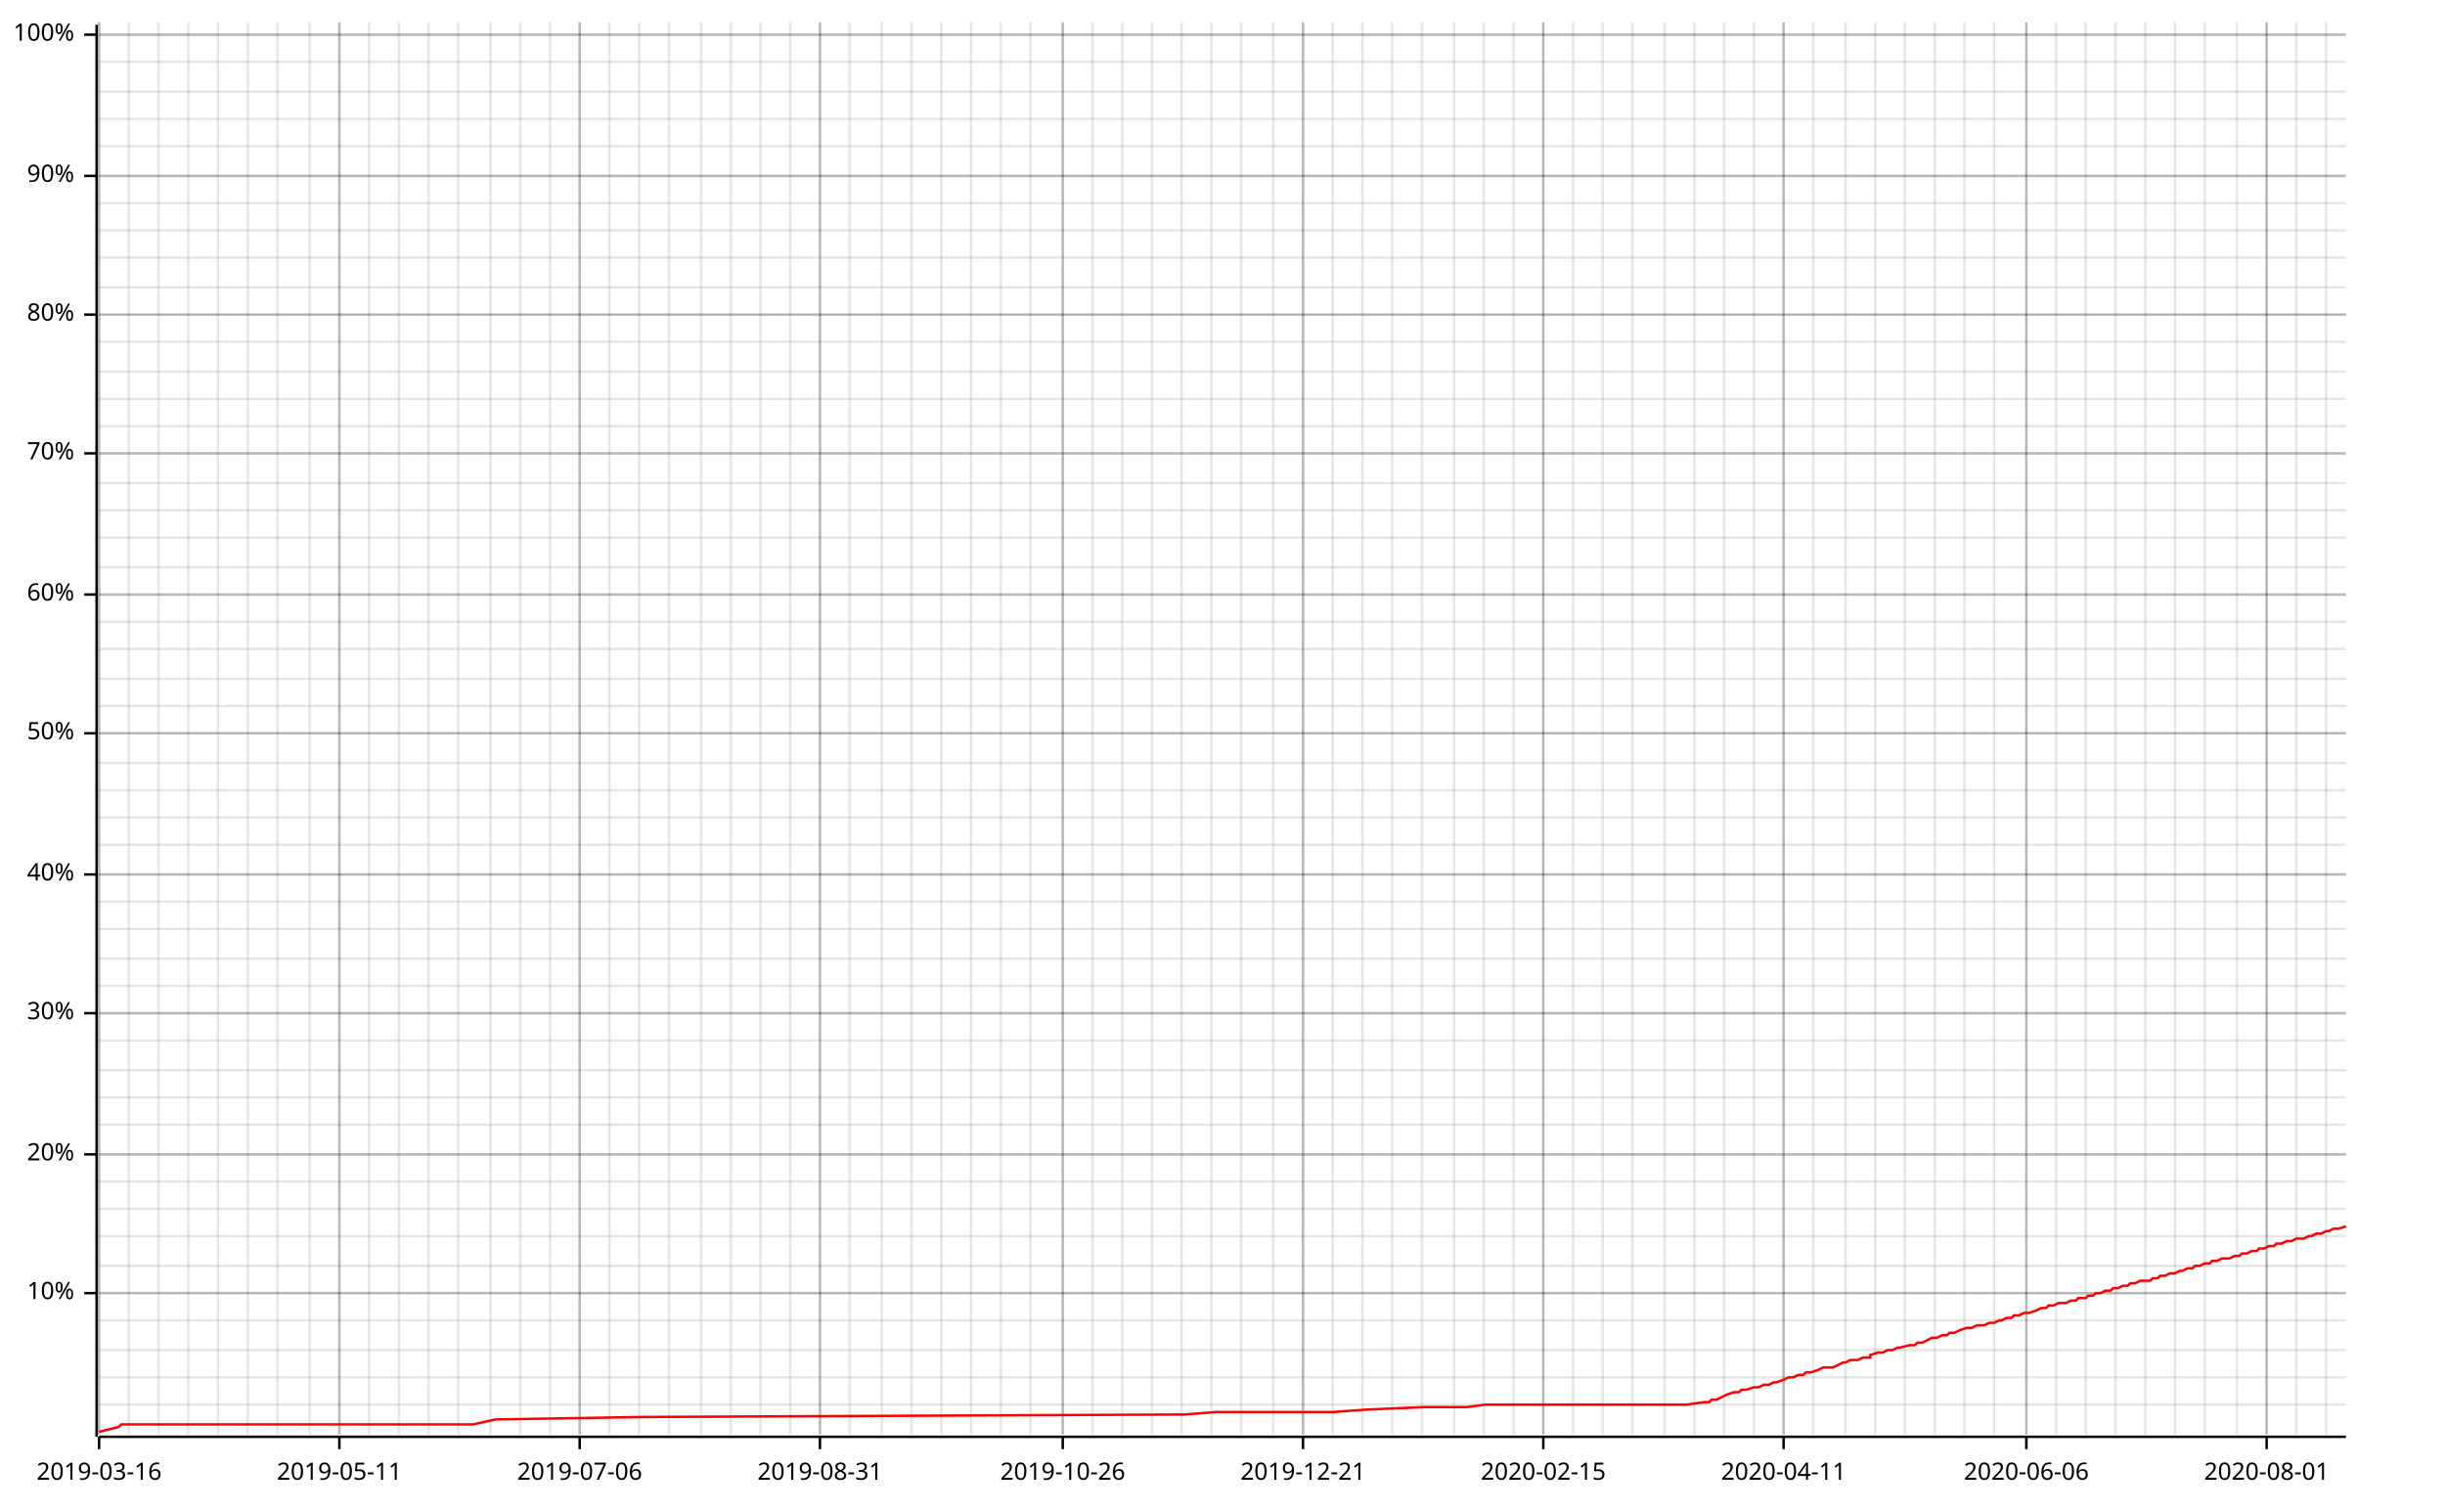
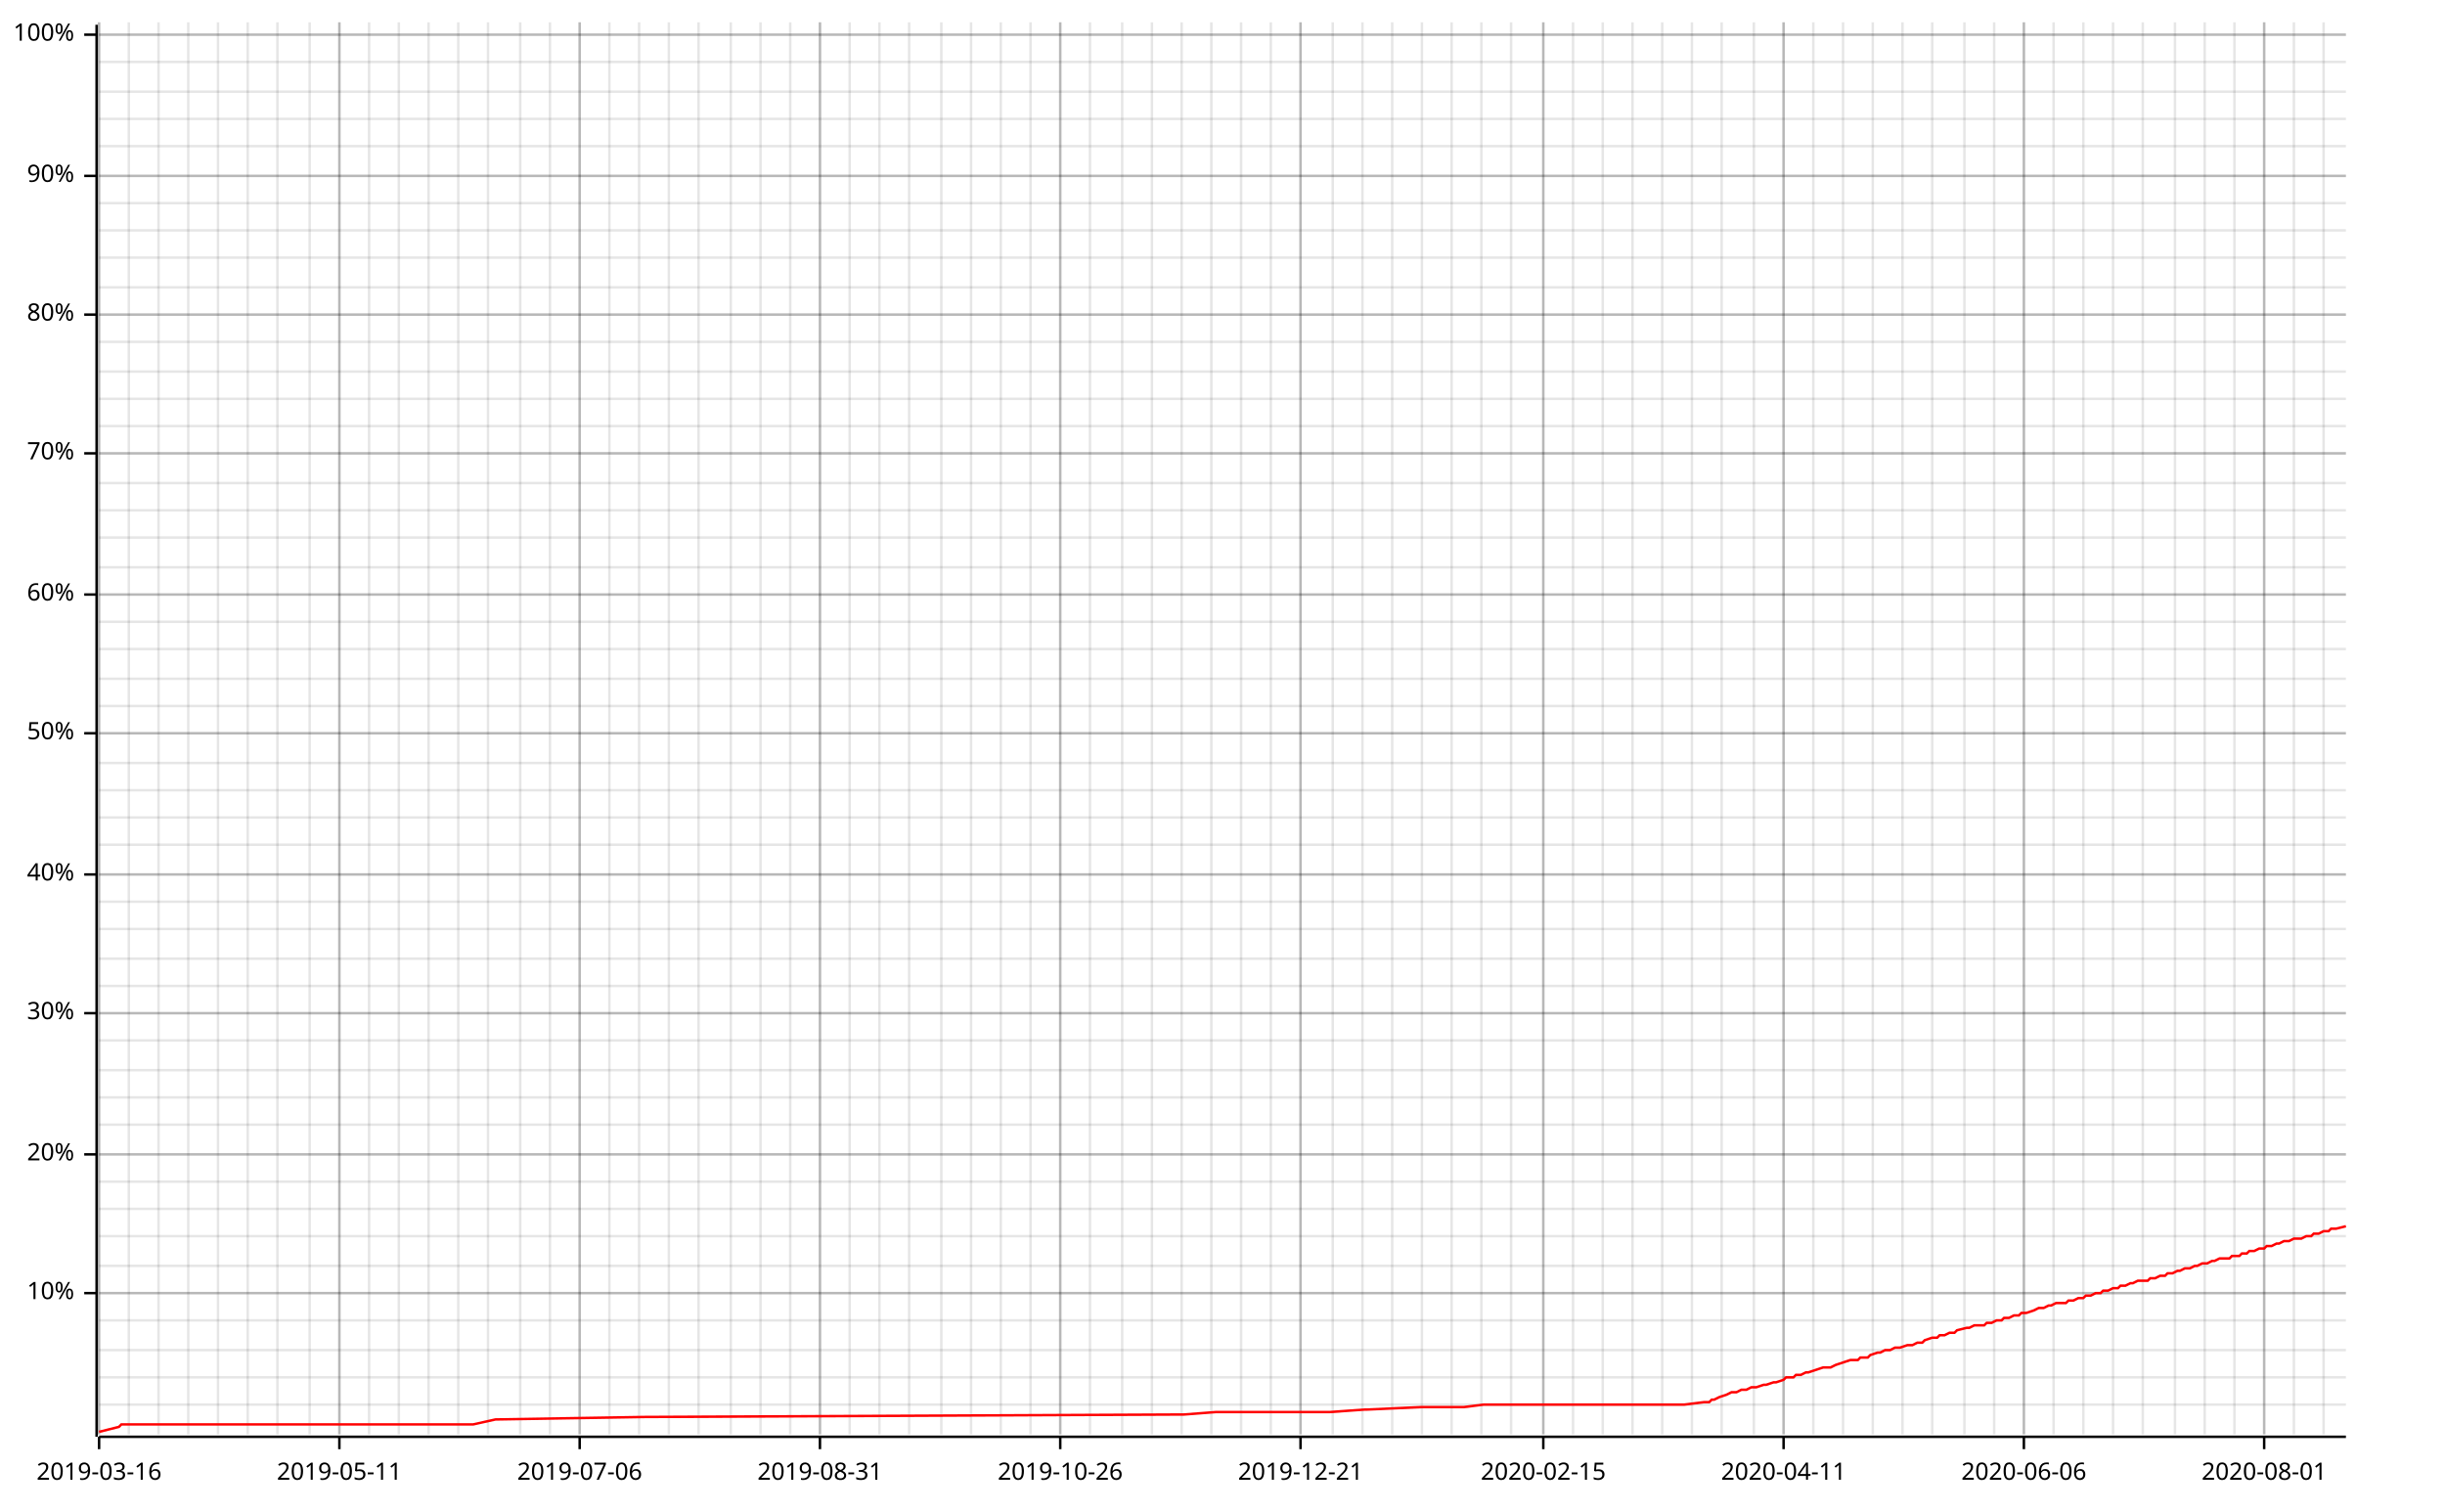
<svg xmlns="http://www.w3.org/2000/svg" width="987" height="610" viewBox="0 0 987 610">
  <line opacity="0.1" stroke="#000000" stroke-width="1" x1="40" y1="579" x2="40" y2="9" />
  <line opacity="0.1" stroke="#000000" stroke-width="1" x1="52" y1="579" x2="52" y2="9" />
  <line opacity="0.1" stroke="#000000" stroke-width="1" x1="64" y1="579" x2="64" y2="9" />
  <line opacity="0.1" stroke="#000000" stroke-width="1" x1="76" y1="579" x2="76" y2="9" />
  <line opacity="0.1" stroke="#000000" stroke-width="1" x1="88" y1="579" x2="88" y2="9" />
  <line opacity="0.1" stroke="#000000" stroke-width="1" x1="100" y1="579" x2="100" y2="9" />
  <line opacity="0.1" stroke="#000000" stroke-width="1" x1="112" y1="579" x2="112" y2="9" />
  <line opacity="0.1" stroke="#000000" stroke-width="1" x1="125" y1="579" x2="125" y2="9" />
  <line opacity="0.1" stroke="#000000" stroke-width="1" x1="137" y1="579" x2="137" y2="9" />
  <line opacity="0.1" stroke="#000000" stroke-width="1" x1="149" y1="579" x2="149" y2="9" />
  <line opacity="0.1" stroke="#000000" stroke-width="1" x1="161" y1="579" x2="161" y2="9" />
  <line opacity="0.1" stroke="#000000" stroke-width="1" x1="173" y1="579" x2="173" y2="9" />
  <line opacity="0.1" stroke="#000000" stroke-width="1" x1="185" y1="579" x2="185" y2="9" />
-   <line opacity="0.1" stroke="#000000" stroke-width="1" x1="198" y1="579" x2="198" y2="9" />
+   <line opacity="0.1" stroke="#000000" stroke-width="1" x1="197" y1="579" x2="197" y2="9" />
  <line opacity="0.1" stroke="#000000" stroke-width="1" x1="210" y1="579" x2="210" y2="9" />
  <line opacity="0.1" stroke="#000000" stroke-width="1" x1="222" y1="579" x2="222" y2="9" />
  <line opacity="0.1" stroke="#000000" stroke-width="1" x1="234" y1="579" x2="234" y2="9" />
  <line opacity="0.1" stroke="#000000" stroke-width="1" x1="246" y1="579" x2="246" y2="9" />
  <line opacity="0.1" stroke="#000000" stroke-width="1" x1="258" y1="579" x2="258" y2="9" />
  <line opacity="0.1" stroke="#000000" stroke-width="1" x1="270" y1="579" x2="270" y2="9" />
-   <line opacity="0.1" stroke="#000000" stroke-width="1" x1="283" y1="579" x2="283" y2="9" />
+   <line opacity="0.1" stroke="#000000" stroke-width="1" x1="282" y1="579" x2="282" y2="9" />
  <line opacity="0.1" stroke="#000000" stroke-width="1" x1="295" y1="579" x2="295" y2="9" />
  <line opacity="0.1" stroke="#000000" stroke-width="1" x1="307" y1="579" x2="307" y2="9" />
  <line opacity="0.1" stroke="#000000" stroke-width="1" x1="319" y1="579" x2="319" y2="9" />
  <line opacity="0.1" stroke="#000000" stroke-width="1" x1="331" y1="579" x2="331" y2="9" />
  <line opacity="0.1" stroke="#000000" stroke-width="1" x1="343" y1="579" x2="343" y2="9" />
-   <line opacity="0.1" stroke="#000000" stroke-width="1" x1="356" y1="579" x2="356" y2="9" />
-   <line opacity="0.1" stroke="#000000" stroke-width="1" x1="368" y1="579" x2="368" y2="9" />
+   <line opacity="0.1" stroke="#000000" stroke-width="1" x1="355" y1="579" x2="355" y2="9" />
+   <line opacity="0.1" stroke="#000000" stroke-width="1" x1="367" y1="579" x2="367" y2="9" />
  <line opacity="0.1" stroke="#000000" stroke-width="1" x1="380" y1="579" x2="380" y2="9" />
  <line opacity="0.1" stroke="#000000" stroke-width="1" x1="392" y1="579" x2="392" y2="9" />
  <line opacity="0.1" stroke="#000000" stroke-width="1" x1="404" y1="579" x2="404" y2="9" />
  <line opacity="0.1" stroke="#000000" stroke-width="1" x1="416" y1="579" x2="416" y2="9" />
-   <line opacity="0.1" stroke="#000000" stroke-width="1" x1="429" y1="579" x2="429" y2="9" />
-   <line opacity="0.1" stroke="#000000" stroke-width="1" x1="441" y1="579" x2="441" y2="9" />
+   <line opacity="0.1" stroke="#000000" stroke-width="1" x1="428" y1="579" x2="428" y2="9" />
+   <line opacity="0.1" stroke="#000000" stroke-width="1" x1="440" y1="579" x2="440" y2="9" />
  <line opacity="0.1" stroke="#000000" stroke-width="1" x1="453" y1="579" x2="453" y2="9" />
  <line opacity="0.1" stroke="#000000" stroke-width="1" x1="465" y1="579" x2="465" y2="9" />
  <line opacity="0.1" stroke="#000000" stroke-width="1" x1="477" y1="579" x2="477" y2="9" />
  <line opacity="0.1" stroke="#000000" stroke-width="1" x1="489" y1="579" x2="489" y2="9" />
  <line opacity="0.1" stroke="#000000" stroke-width="1" x1="501" y1="579" x2="501" y2="9" />
-   <line opacity="0.1" stroke="#000000" stroke-width="1" x1="514" y1="579" x2="514" y2="9" />
-   <line opacity="0.1" stroke="#000000" stroke-width="1" x1="526" y1="579" x2="526" y2="9" />
+   <line opacity="0.1" stroke="#000000" stroke-width="1" x1="513" y1="579" x2="513" y2="9" />
+   <line opacity="0.1" stroke="#000000" stroke-width="1" x1="525" y1="579" x2="525" y2="9" />
  <line opacity="0.1" stroke="#000000" stroke-width="1" x1="538" y1="579" x2="538" y2="9" />
  <line opacity="0.1" stroke="#000000" stroke-width="1" x1="550" y1="579" x2="550" y2="9" />
  <line opacity="0.1" stroke="#000000" stroke-width="1" x1="562" y1="579" x2="562" y2="9" />
  <line opacity="0.1" stroke="#000000" stroke-width="1" x1="574" y1="579" x2="574" y2="9" />
-   <line opacity="0.1" stroke="#000000" stroke-width="1" x1="587" y1="579" x2="587" y2="9" />
-   <line opacity="0.1" stroke="#000000" stroke-width="1" x1="599" y1="579" x2="599" y2="9" />
-   <line opacity="0.1" stroke="#000000" stroke-width="1" x1="611" y1="579" x2="611" y2="9" />
+   <line opacity="0.1" stroke="#000000" stroke-width="1" x1="586" y1="579" x2="586" y2="9" />
+   <line opacity="0.1" stroke="#000000" stroke-width="1" x1="598" y1="579" x2="598" y2="9" />
+   <line opacity="0.1" stroke="#000000" stroke-width="1" x1="610" y1="579" x2="610" y2="9" />
  <line opacity="0.1" stroke="#000000" stroke-width="1" x1="623" y1="579" x2="623" y2="9" />
  <line opacity="0.1" stroke="#000000" stroke-width="1" x1="635" y1="579" x2="635" y2="9" />
  <line opacity="0.1" stroke="#000000" stroke-width="1" x1="647" y1="579" x2="647" y2="9" />
  <line opacity="0.1" stroke="#000000" stroke-width="1" x1="659" y1="579" x2="659" y2="9" />
-   <line opacity="0.1" stroke="#000000" stroke-width="1" x1="672" y1="579" x2="672" y2="9" />
-   <line opacity="0.1" stroke="#000000" stroke-width="1" x1="684" y1="579" x2="684" y2="9" />
-   <line opacity="0.1" stroke="#000000" stroke-width="1" x1="696" y1="579" x2="696" y2="9" />
+   <line opacity="0.1" stroke="#000000" stroke-width="1" x1="671" y1="579" x2="671" y2="9" />
+   <line opacity="0.1" stroke="#000000" stroke-width="1" x1="683" y1="579" x2="683" y2="9" />
+   <line opacity="0.1" stroke="#000000" stroke-width="1" x1="695" y1="579" x2="695" y2="9" />
  <line opacity="0.1" stroke="#000000" stroke-width="1" x1="708" y1="579" x2="708" y2="9" />
  <line opacity="0.1" stroke="#000000" stroke-width="1" x1="720" y1="579" x2="720" y2="9" />
  <line opacity="0.1" stroke="#000000" stroke-width="1" x1="732" y1="579" x2="732" y2="9" />
-   <line opacity="0.1" stroke="#000000" stroke-width="1" x1="745" y1="579" x2="745" y2="9" />
-   <line opacity="0.1" stroke="#000000" stroke-width="1" x1="757" y1="579" x2="757" y2="9" />
-   <line opacity="0.1" stroke="#000000" stroke-width="1" x1="769" y1="579" x2="769" y2="9" />
-   <line opacity="0.1" stroke="#000000" stroke-width="1" x1="781" y1="579" x2="781" y2="9" />
+   <line opacity="0.1" stroke="#000000" stroke-width="1" x1="744" y1="579" x2="744" y2="9" />
+   <line opacity="0.1" stroke="#000000" stroke-width="1" x1="756" y1="579" x2="756" y2="9" />
+   <line opacity="0.1" stroke="#000000" stroke-width="1" x1="768" y1="579" x2="768" y2="9" />
+   <line opacity="0.1" stroke="#000000" stroke-width="1" x1="780" y1="579" x2="780" y2="9" />
  <line opacity="0.1" stroke="#000000" stroke-width="1" x1="793" y1="579" x2="793" y2="9" />
  <line opacity="0.1" stroke="#000000" stroke-width="1" x1="805" y1="579" x2="805" y2="9" />
-   <line opacity="0.1" stroke="#000000" stroke-width="1" x1="818" y1="579" x2="818" y2="9" />
-   <line opacity="0.1" stroke="#000000" stroke-width="1" x1="830" y1="579" x2="830" y2="9" />
-   <line opacity="0.1" stroke="#000000" stroke-width="1" x1="842" y1="579" x2="842" y2="9" />
-   <line opacity="0.1" stroke="#000000" stroke-width="1" x1="854" y1="579" x2="854" y2="9" />
-   <line opacity="0.1" stroke="#000000" stroke-width="1" x1="866" y1="579" x2="866" y2="9" />
+   <line opacity="0.1" stroke="#000000" stroke-width="1" x1="817" y1="579" x2="817" y2="9" />
+   <line opacity="0.1" stroke="#000000" stroke-width="1" x1="829" y1="579" x2="829" y2="9" />
+   <line opacity="0.1" stroke="#000000" stroke-width="1" x1="841" y1="579" x2="841" y2="9" />
+   <line opacity="0.1" stroke="#000000" stroke-width="1" x1="853" y1="579" x2="853" y2="9" />
+   <line opacity="0.1" stroke="#000000" stroke-width="1" x1="865" y1="579" x2="865" y2="9" />
  <line opacity="0.1" stroke="#000000" stroke-width="1" x1="878" y1="579" x2="878" y2="9" />
  <line opacity="0.1" stroke="#000000" stroke-width="1" x1="890" y1="579" x2="890" y2="9" />
-   <line opacity="0.1" stroke="#000000" stroke-width="1" x1="903" y1="579" x2="903" y2="9" />
-   <line opacity="0.1" stroke="#000000" stroke-width="1" x1="915" y1="579" x2="915" y2="9" />
-   <line opacity="0.1" stroke="#000000" stroke-width="1" x1="927" y1="579" x2="927" y2="9" />
-   <line opacity="0.1" stroke="#000000" stroke-width="1" x1="939" y1="579" x2="939" y2="9" />
+   <line opacity="0.1" stroke="#000000" stroke-width="1" x1="902" y1="579" x2="902" y2="9" />
+   <line opacity="0.1" stroke="#000000" stroke-width="1" x1="914" y1="579" x2="914" y2="9" />
+   <line opacity="0.1" stroke="#000000" stroke-width="1" x1="926" y1="579" x2="926" y2="9" />
+   <line opacity="0.1" stroke="#000000" stroke-width="1" x1="938" y1="579" x2="938" y2="9" />
  <line opacity="0.1" stroke="#000000" stroke-width="1" x1="40" y1="567" x2="947" y2="567" />
  <line opacity="0.1" stroke="#000000" stroke-width="1" x1="40" y1="556" x2="947" y2="556" />
  <line opacity="0.1" stroke="#000000" stroke-width="1" x1="40" y1="545" x2="947" y2="545" />
  <line opacity="0.1" stroke="#000000" stroke-width="1" x1="40" y1="533" x2="947" y2="533" />
  <line opacity="0.1" stroke="#000000" stroke-width="1" x1="40" y1="522" x2="947" y2="522" />
  <line opacity="0.1" stroke="#000000" stroke-width="1" x1="40" y1="511" x2="947" y2="511" />
  <line opacity="0.1" stroke="#000000" stroke-width="1" x1="40" y1="499" x2="947" y2="499" />
  <line opacity="0.1" stroke="#000000" stroke-width="1" x1="40" y1="488" x2="947" y2="488" />
  <line opacity="0.1" stroke="#000000" stroke-width="1" x1="40" y1="477" x2="947" y2="477" />
  <line opacity="0.1" stroke="#000000" stroke-width="1" x1="40" y1="466" x2="947" y2="466" />
  <line opacity="0.1" stroke="#000000" stroke-width="1" x1="40" y1="454" x2="947" y2="454" />
  <line opacity="0.1" stroke="#000000" stroke-width="1" x1="40" y1="443" x2="947" y2="443" />
  <line opacity="0.1" stroke="#000000" stroke-width="1" x1="40" y1="432" x2="947" y2="432" />
  <line opacity="0.1" stroke="#000000" stroke-width="1" x1="40" y1="420" x2="947" y2="420" />
  <line opacity="0.1" stroke="#000000" stroke-width="1" x1="40" y1="409" x2="947" y2="409" />
  <line opacity="0.1" stroke="#000000" stroke-width="1" x1="40" y1="398" x2="947" y2="398" />
  <line opacity="0.1" stroke="#000000" stroke-width="1" x1="40" y1="387" x2="947" y2="387" />
  <line opacity="0.1" stroke="#000000" stroke-width="1" x1="40" y1="375" x2="947" y2="375" />
  <line opacity="0.1" stroke="#000000" stroke-width="1" x1="40" y1="364" x2="947" y2="364" />
  <line opacity="0.1" stroke="#000000" stroke-width="1" x1="40" y1="353" x2="947" y2="353" />
  <line opacity="0.1" stroke="#000000" stroke-width="1" x1="40" y1="341" x2="947" y2="341" />
  <line opacity="0.1" stroke="#000000" stroke-width="1" x1="40" y1="330" x2="947" y2="330" />
  <line opacity="0.1" stroke="#000000" stroke-width="1" x1="40" y1="319" x2="947" y2="319" />
  <line opacity="0.1" stroke="#000000" stroke-width="1" x1="40" y1="308" x2="947" y2="308" />
  <line opacity="0.1" stroke="#000000" stroke-width="1" x1="40" y1="296" x2="947" y2="296" />
  <line opacity="0.1" stroke="#000000" stroke-width="1" x1="40" y1="285" x2="947" y2="285" />
  <line opacity="0.1" stroke="#000000" stroke-width="1" x1="40" y1="274" x2="947" y2="274" />
  <line opacity="0.1" stroke="#000000" stroke-width="1" x1="40" y1="262" x2="947" y2="262" />
  <line opacity="0.1" stroke="#000000" stroke-width="1" x1="40" y1="251" x2="947" y2="251" />
  <line opacity="0.1" stroke="#000000" stroke-width="1" x1="40" y1="240" x2="947" y2="240" />
  <line opacity="0.1" stroke="#000000" stroke-width="1" x1="40" y1="229" x2="947" y2="229" />
  <line opacity="0.1" stroke="#000000" stroke-width="1" x1="40" y1="217" x2="947" y2="217" />
  <line opacity="0.1" stroke="#000000" stroke-width="1" x1="40" y1="206" x2="947" y2="206" />
  <line opacity="0.1" stroke="#000000" stroke-width="1" x1="40" y1="195" x2="947" y2="195" />
  <line opacity="0.1" stroke="#000000" stroke-width="1" x1="40" y1="183" x2="947" y2="183" />
  <line opacity="0.1" stroke="#000000" stroke-width="1" x1="40" y1="172" x2="947" y2="172" />
  <line opacity="0.1" stroke="#000000" stroke-width="1" x1="40" y1="161" x2="947" y2="161" />
  <line opacity="0.1" stroke="#000000" stroke-width="1" x1="40" y1="150" x2="947" y2="150" />
  <line opacity="0.1" stroke="#000000" stroke-width="1" x1="40" y1="138" x2="947" y2="138" />
  <line opacity="0.1" stroke="#000000" stroke-width="1" x1="40" y1="127" x2="947" y2="127" />
  <line opacity="0.1" stroke="#000000" stroke-width="1" x1="40" y1="116" x2="947" y2="116" />
  <line opacity="0.1" stroke="#000000" stroke-width="1" x1="40" y1="104" x2="947" y2="104" />
  <line opacity="0.1" stroke="#000000" stroke-width="1" x1="40" y1="93" x2="947" y2="93" />
  <line opacity="0.1" stroke="#000000" stroke-width="1" x1="40" y1="82" x2="947" y2="82" />
  <line opacity="0.1" stroke="#000000" stroke-width="1" x1="40" y1="71" x2="947" y2="71" />
  <line opacity="0.1" stroke="#000000" stroke-width="1" x1="40" y1="59" x2="947" y2="59" />
  <line opacity="0.1" stroke="#000000" stroke-width="1" x1="40" y1="48" x2="947" y2="48" />
  <line opacity="0.1" stroke="#000000" stroke-width="1" x1="40" y1="37" x2="947" y2="37" />
  <line opacity="0.1" stroke="#000000" stroke-width="1" x1="40" y1="25" x2="947" y2="25" />
  <line opacity="0.1" stroke="#000000" stroke-width="1" x1="40" y1="14" x2="947" y2="14" />
  <line opacity="0.2" stroke="#000000" stroke-width="1" x1="40" y1="579" x2="40" y2="9" />
  <line opacity="0.2" stroke="#000000" stroke-width="1" x1="137" y1="579" x2="137" y2="9" />
  <line opacity="0.2" stroke="#000000" stroke-width="1" x1="234" y1="579" x2="234" y2="9" />
  <line opacity="0.2" stroke="#000000" stroke-width="1" x1="331" y1="579" x2="331" y2="9" />
-   <line opacity="0.2" stroke="#000000" stroke-width="1" x1="429" y1="579" x2="429" y2="9" />
-   <line opacity="0.2" stroke="#000000" stroke-width="1" x1="526" y1="579" x2="526" y2="9" />
+   <line opacity="0.2" stroke="#000000" stroke-width="1" x1="428" y1="579" x2="428" y2="9" />
+   <line opacity="0.2" stroke="#000000" stroke-width="1" x1="525" y1="579" x2="525" y2="9" />
  <line opacity="0.2" stroke="#000000" stroke-width="1" x1="623" y1="579" x2="623" y2="9" />
  <line opacity="0.2" stroke="#000000" stroke-width="1" x1="720" y1="579" x2="720" y2="9" />
-   <line opacity="0.2" stroke="#000000" stroke-width="1" x1="818" y1="579" x2="818" y2="9" />
-   <line opacity="0.2" stroke="#000000" stroke-width="1" x1="915" y1="579" x2="915" y2="9" />
+   <line opacity="0.2" stroke="#000000" stroke-width="1" x1="817" y1="579" x2="817" y2="9" />
+   <line opacity="0.2" stroke="#000000" stroke-width="1" x1="914" y1="579" x2="914" y2="9" />
  <line opacity="0.2" stroke="#000000" stroke-width="1" x1="40" y1="522" x2="947" y2="522" />
  <line opacity="0.2" stroke="#000000" stroke-width="1" x1="40" y1="466" x2="947" y2="466" />
  <line opacity="0.2" stroke="#000000" stroke-width="1" x1="40" y1="409" x2="947" y2="409" />
  <line opacity="0.2" stroke="#000000" stroke-width="1" x1="40" y1="353" x2="947" y2="353" />
  <line opacity="0.2" stroke="#000000" stroke-width="1" x1="40" y1="296" x2="947" y2="296" />
  <line opacity="0.2" stroke="#000000" stroke-width="1" x1="40" y1="240" x2="947" y2="240" />
  <line opacity="0.2" stroke="#000000" stroke-width="1" x1="40" y1="183" x2="947" y2="183" />
  <line opacity="0.2" stroke="#000000" stroke-width="1" x1="40" y1="127" x2="947" y2="127" />
  <line opacity="0.2" stroke="#000000" stroke-width="1" x1="40" y1="71" x2="947" y2="71" />
  <line opacity="0.2" stroke="#000000" stroke-width="1" x1="40" y1="14" x2="947" y2="14" />
  <polyline fill="none" opacity="1" stroke="#000000" stroke-width="1" points="39,10 39,580 " />
  <text x="30" y="522" dy="0.5ex" text-anchor="end" font-family="sans-serif" font-size="9.677" opacity="1" fill="#000000">
10%
</text>
  <polyline fill="none" opacity="1" stroke="#000000" stroke-width="1" points="34,522 39,522 " />
  <text x="30" y="466" dy="0.5ex" text-anchor="end" font-family="sans-serif" font-size="9.677" opacity="1" fill="#000000">
20%
</text>
  <polyline fill="none" opacity="1" stroke="#000000" stroke-width="1" points="34,466 39,466 " />
  <text x="30" y="409" dy="0.5ex" text-anchor="end" font-family="sans-serif" font-size="9.677" opacity="1" fill="#000000">
30%
</text>
  <polyline fill="none" opacity="1" stroke="#000000" stroke-width="1" points="34,409 39,409 " />
  <text x="30" y="353" dy="0.5ex" text-anchor="end" font-family="sans-serif" font-size="9.677" opacity="1" fill="#000000">
40%
</text>
  <polyline fill="none" opacity="1" stroke="#000000" stroke-width="1" points="34,353 39,353 " />
  <text x="30" y="296" dy="0.5ex" text-anchor="end" font-family="sans-serif" font-size="9.677" opacity="1" fill="#000000">
50%
</text>
  <polyline fill="none" opacity="1" stroke="#000000" stroke-width="1" points="34,296 39,296 " />
  <text x="30" y="240" dy="0.5ex" text-anchor="end" font-family="sans-serif" font-size="9.677" opacity="1" fill="#000000">
60%
</text>
  <polyline fill="none" opacity="1" stroke="#000000" stroke-width="1" points="34,240 39,240 " />
  <text x="30" y="183" dy="0.5ex" text-anchor="end" font-family="sans-serif" font-size="9.677" opacity="1" fill="#000000">
70%
</text>
  <polyline fill="none" opacity="1" stroke="#000000" stroke-width="1" points="34,183 39,183 " />
  <text x="30" y="127" dy="0.5ex" text-anchor="end" font-family="sans-serif" font-size="9.677" opacity="1" fill="#000000">
80%
</text>
  <polyline fill="none" opacity="1" stroke="#000000" stroke-width="1" points="34,127 39,127 " />
  <text x="30" y="71" dy="0.5ex" text-anchor="end" font-family="sans-serif" font-size="9.677" opacity="1" fill="#000000">
90%
</text>
  <polyline fill="none" opacity="1" stroke="#000000" stroke-width="1" points="34,71 39,71 " />
  <text x="30" y="14" dy="0.5ex" text-anchor="end" font-family="sans-serif" font-size="9.677" opacity="1" fill="#000000">
100%
</text>
  <polyline fill="none" opacity="1" stroke="#000000" stroke-width="1" points="34,14 39,14 " />
  <polyline fill="none" opacity="1" stroke="#000000" stroke-width="1" points="40,580 947,580 " />
  <text x="40" y="590" dy="0.76em" text-anchor="middle" font-family="sans-serif" font-size="9.677" opacity="1" fill="#000000">
2019-03-16
</text>
  <polyline fill="none" opacity="1" stroke="#000000" stroke-width="1" points="40,580 40,585 " />
  <text x="137" y="590" dy="0.76em" text-anchor="middle" font-family="sans-serif" font-size="9.677" opacity="1" fill="#000000">
2019-05-11
</text>
  <polyline fill="none" opacity="1" stroke="#000000" stroke-width="1" points="137,580 137,585 " />
  <text x="234" y="590" dy="0.76em" text-anchor="middle" font-family="sans-serif" font-size="9.677" opacity="1" fill="#000000">
2019-07-06
</text>
  <polyline fill="none" opacity="1" stroke="#000000" stroke-width="1" points="234,580 234,585 " />
  <text x="331" y="590" dy="0.76em" text-anchor="middle" font-family="sans-serif" font-size="9.677" opacity="1" fill="#000000">
2019-08-31
</text>
  <polyline fill="none" opacity="1" stroke="#000000" stroke-width="1" points="331,580 331,585 " />
-   <text x="429" y="590" dy="0.76em" text-anchor="middle" font-family="sans-serif" font-size="9.677" opacity="1" fill="#000000">
+   <text x="428" y="590" dy="0.76em" text-anchor="middle" font-family="sans-serif" font-size="9.677" opacity="1" fill="#000000">
2019-10-26
</text>
-   <polyline fill="none" opacity="1" stroke="#000000" stroke-width="1" points="429,580 429,585 " />
-   <text x="526" y="590" dy="0.76em" text-anchor="middle" font-family="sans-serif" font-size="9.677" opacity="1" fill="#000000">
+   <polyline fill="none" opacity="1" stroke="#000000" stroke-width="1" points="428,580 428,585 " />
+   <text x="525" y="590" dy="0.76em" text-anchor="middle" font-family="sans-serif" font-size="9.677" opacity="1" fill="#000000">
2019-12-21
</text>
-   <polyline fill="none" opacity="1" stroke="#000000" stroke-width="1" points="526,580 526,585 " />
+   <polyline fill="none" opacity="1" stroke="#000000" stroke-width="1" points="525,580 525,585 " />
  <text x="623" y="590" dy="0.76em" text-anchor="middle" font-family="sans-serif" font-size="9.677" opacity="1" fill="#000000">
2020-02-15
</text>
  <polyline fill="none" opacity="1" stroke="#000000" stroke-width="1" points="623,580 623,585 " />
  <text x="720" y="590" dy="0.76em" text-anchor="middle" font-family="sans-serif" font-size="9.677" opacity="1" fill="#000000">
2020-04-11
</text>
  <polyline fill="none" opacity="1" stroke="#000000" stroke-width="1" points="720,580 720,585 " />
-   <text x="818" y="590" dy="0.76em" text-anchor="middle" font-family="sans-serif" font-size="9.677" opacity="1" fill="#000000">
+   <text x="817" y="590" dy="0.76em" text-anchor="middle" font-family="sans-serif" font-size="9.677" opacity="1" fill="#000000">
2020-06-06
</text>
-   <polyline fill="none" opacity="1" stroke="#000000" stroke-width="1" points="818,580 818,585 " />
-   <text x="915" y="590" dy="0.76em" text-anchor="middle" font-family="sans-serif" font-size="9.677" opacity="1" fill="#000000">
+   <polyline fill="none" opacity="1" stroke="#000000" stroke-width="1" points="817,580 817,585 " />
+   <text x="914" y="590" dy="0.76em" text-anchor="middle" font-family="sans-serif" font-size="9.677" opacity="1" fill="#000000">
2020-08-01
</text>
-   <polyline fill="none" opacity="1" stroke="#000000" stroke-width="1" points="915,580 915,585 " />
-   <polyline fill="none" opacity="1" stroke="#FF0000" stroke-width="1" points="40,578 40,578 48,576 49,575 177,575 181,575 183,575 188,575 191,575 200,573 260,572 261,572 478,571 491,570 523,570 538,570 552,569 552,569 575,568 592,568 600,567 677,567 679,567 681,567 688,566 690,566 691,565 693,565 695,564 697,563 700,562 702,562 703,561 705,561 708,560 710,560 712,559 714,559 716,558 717,558 720,557 722,556 722,556 724,556 726,555 728,555 729,554 731,554 734,553 736,552 738,552 740,552 742,551 744,550 745,550 747,549 748,549 750,549 752,548 755,548 755,547 758,546 760,546 762,545 764,545 766,544 767,544 771,543 773,543 774,542 776,542 778,541 780,540 782,540 784,539 786,539 787,538 789,538 791,537 794,536 796,536 798,535 800,535 801,535 803,534 805,534 807,533 808,533 810,532 812,532 813,531 815,531 817,530 819,530 822,529 824,528 826,528 827,527 829,527 831,526 833,526 834,526 836,525 838,525 839,524 842,524 843,523 845,523 846,522 848,522 850,521 852,521 853,520 855,520 857,519 859,519 860,518 862,518 864,517 865,517 868,517 869,516 871,516 872,515 874,515 876,514 878,514 880,513 881,513 883,512 885,512 886,511 888,511 890,510 892,510 893,509 895,509 897,508 898,508 900,508 902,507 904,507 905,506 907,506 909,505 911,505 912,504 914,504 916,503 918,503 919,502 921,502 923,501 925,501 927,500 928,500 930,500 932,499 933,499 935,498 937,498 939,497 940,497 942,496 944,496 947,495 " />
+   <polyline fill="none" opacity="1" stroke="#000000" stroke-width="1" points="914,580 914,585 " />
+   <polyline fill="none" opacity="1" stroke="#FF0000" stroke-width="1" points="40,578 40,578 48,576 49,575 177,575 181,575 183,575 187,575 191,575 200,573 260,572 260,572 478,571 491,570 522,570 537,570 551,569 552,569 574,568 591,568 599,567 677,567 679,567 680,567 688,566 690,566 691,565 692,565 694,564 697,563 699,562 701,562 703,561 705,561 707,560 709,560 712,559 713,559 716,558 717,558 720,557 721,556 722,556 724,556 725,555 727,555 729,554 730,554 733,553 736,552 738,552 739,552 741,551 744,550 744,550 747,549 748,549 750,549 751,548 754,548 755,547 758,546 759,546 761,545 763,545 765,544 767,544 770,543 772,543 774,542 776,542 777,541 780,540 782,540 783,539 785,539 787,538 789,538 790,537 794,536 795,536 797,535 799,535 801,535 802,534 804,534 806,533 808,533 809,532 811,532 813,531 815,531 816,530 818,530 821,529 823,528 825,528 827,527 828,527 830,526 832,526 834,526 835,525 837,525 839,524 841,524 842,523 844,523 846,522 848,522 849,521 851,521 853,520 855,520 856,519 858,519 860,518 861,518 863,517 865,517 867,517 868,516 870,516 872,515 874,515 875,514 877,514 879,513 880,513 882,512 884,512 886,511 887,511 889,510 891,510 893,509 894,509 896,508 898,508 900,508 901,507 904,507 905,506 907,506 908,505 910,505 912,504 914,504 915,503 917,503 919,502 920,502 922,501 924,501 926,500 927,500 929,500 931,499 933,499 934,498 936,498 938,497 940,497 941,496 943,496 947,495 " />
</svg>
